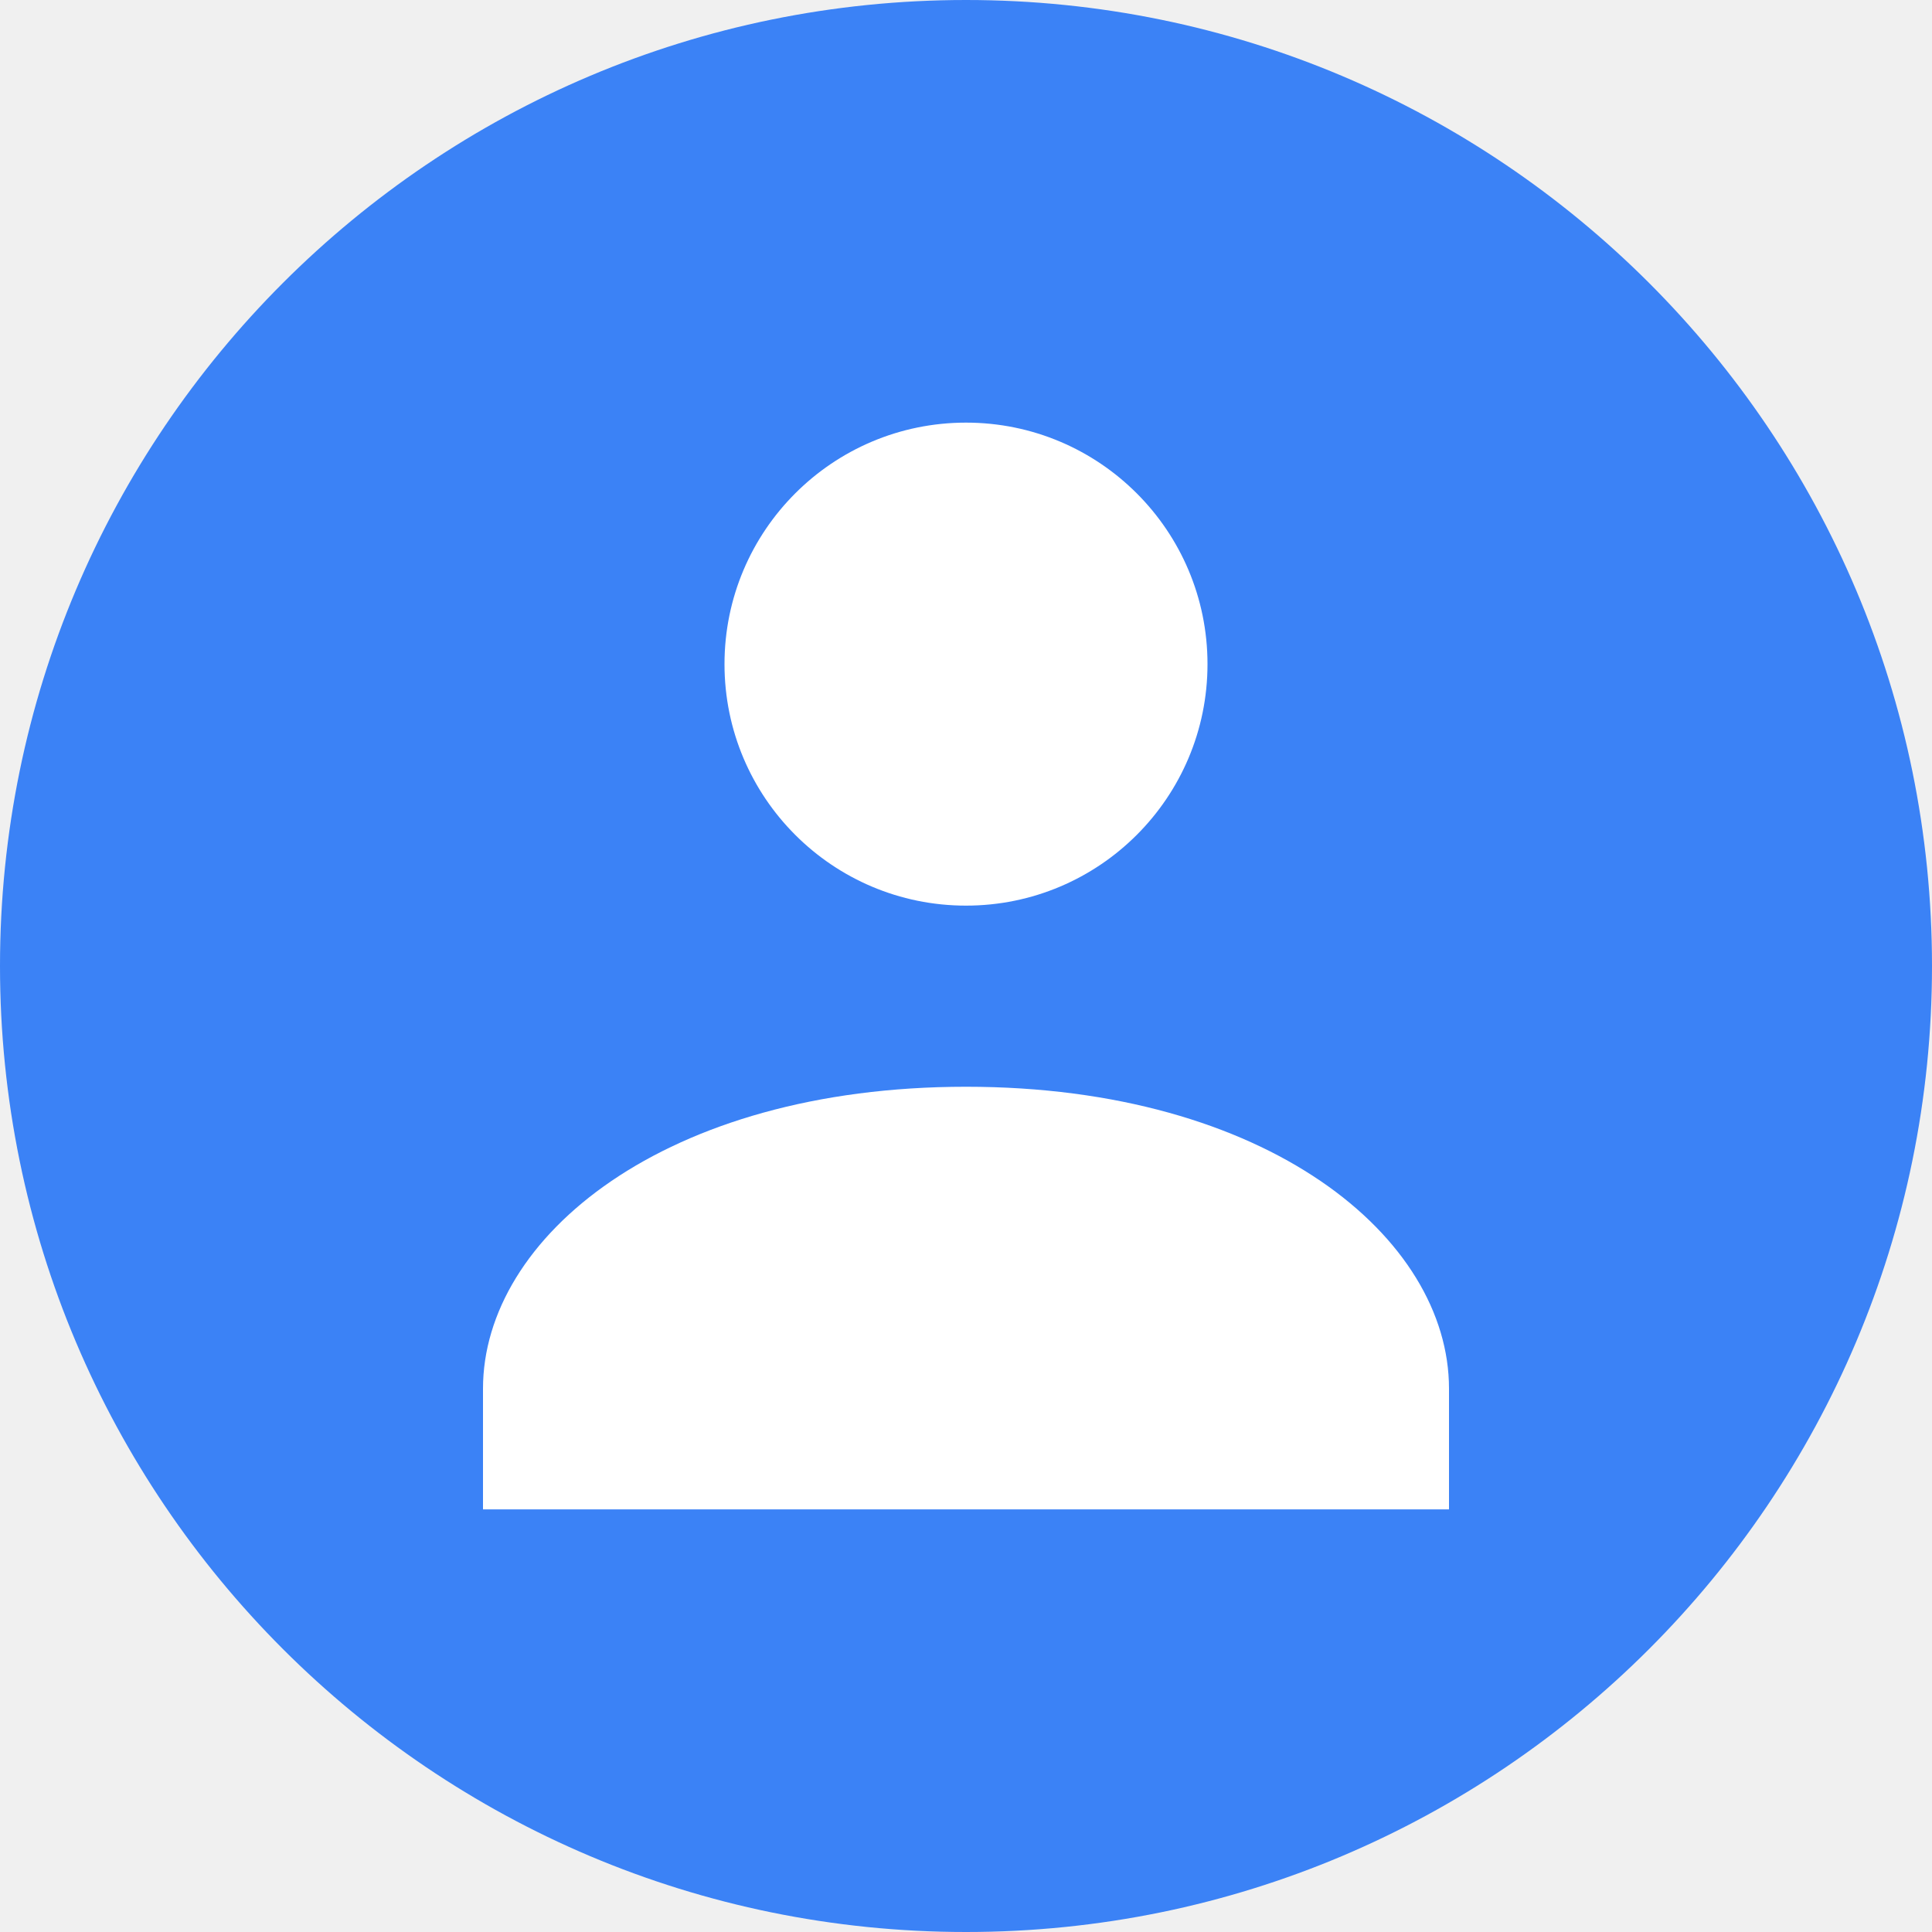
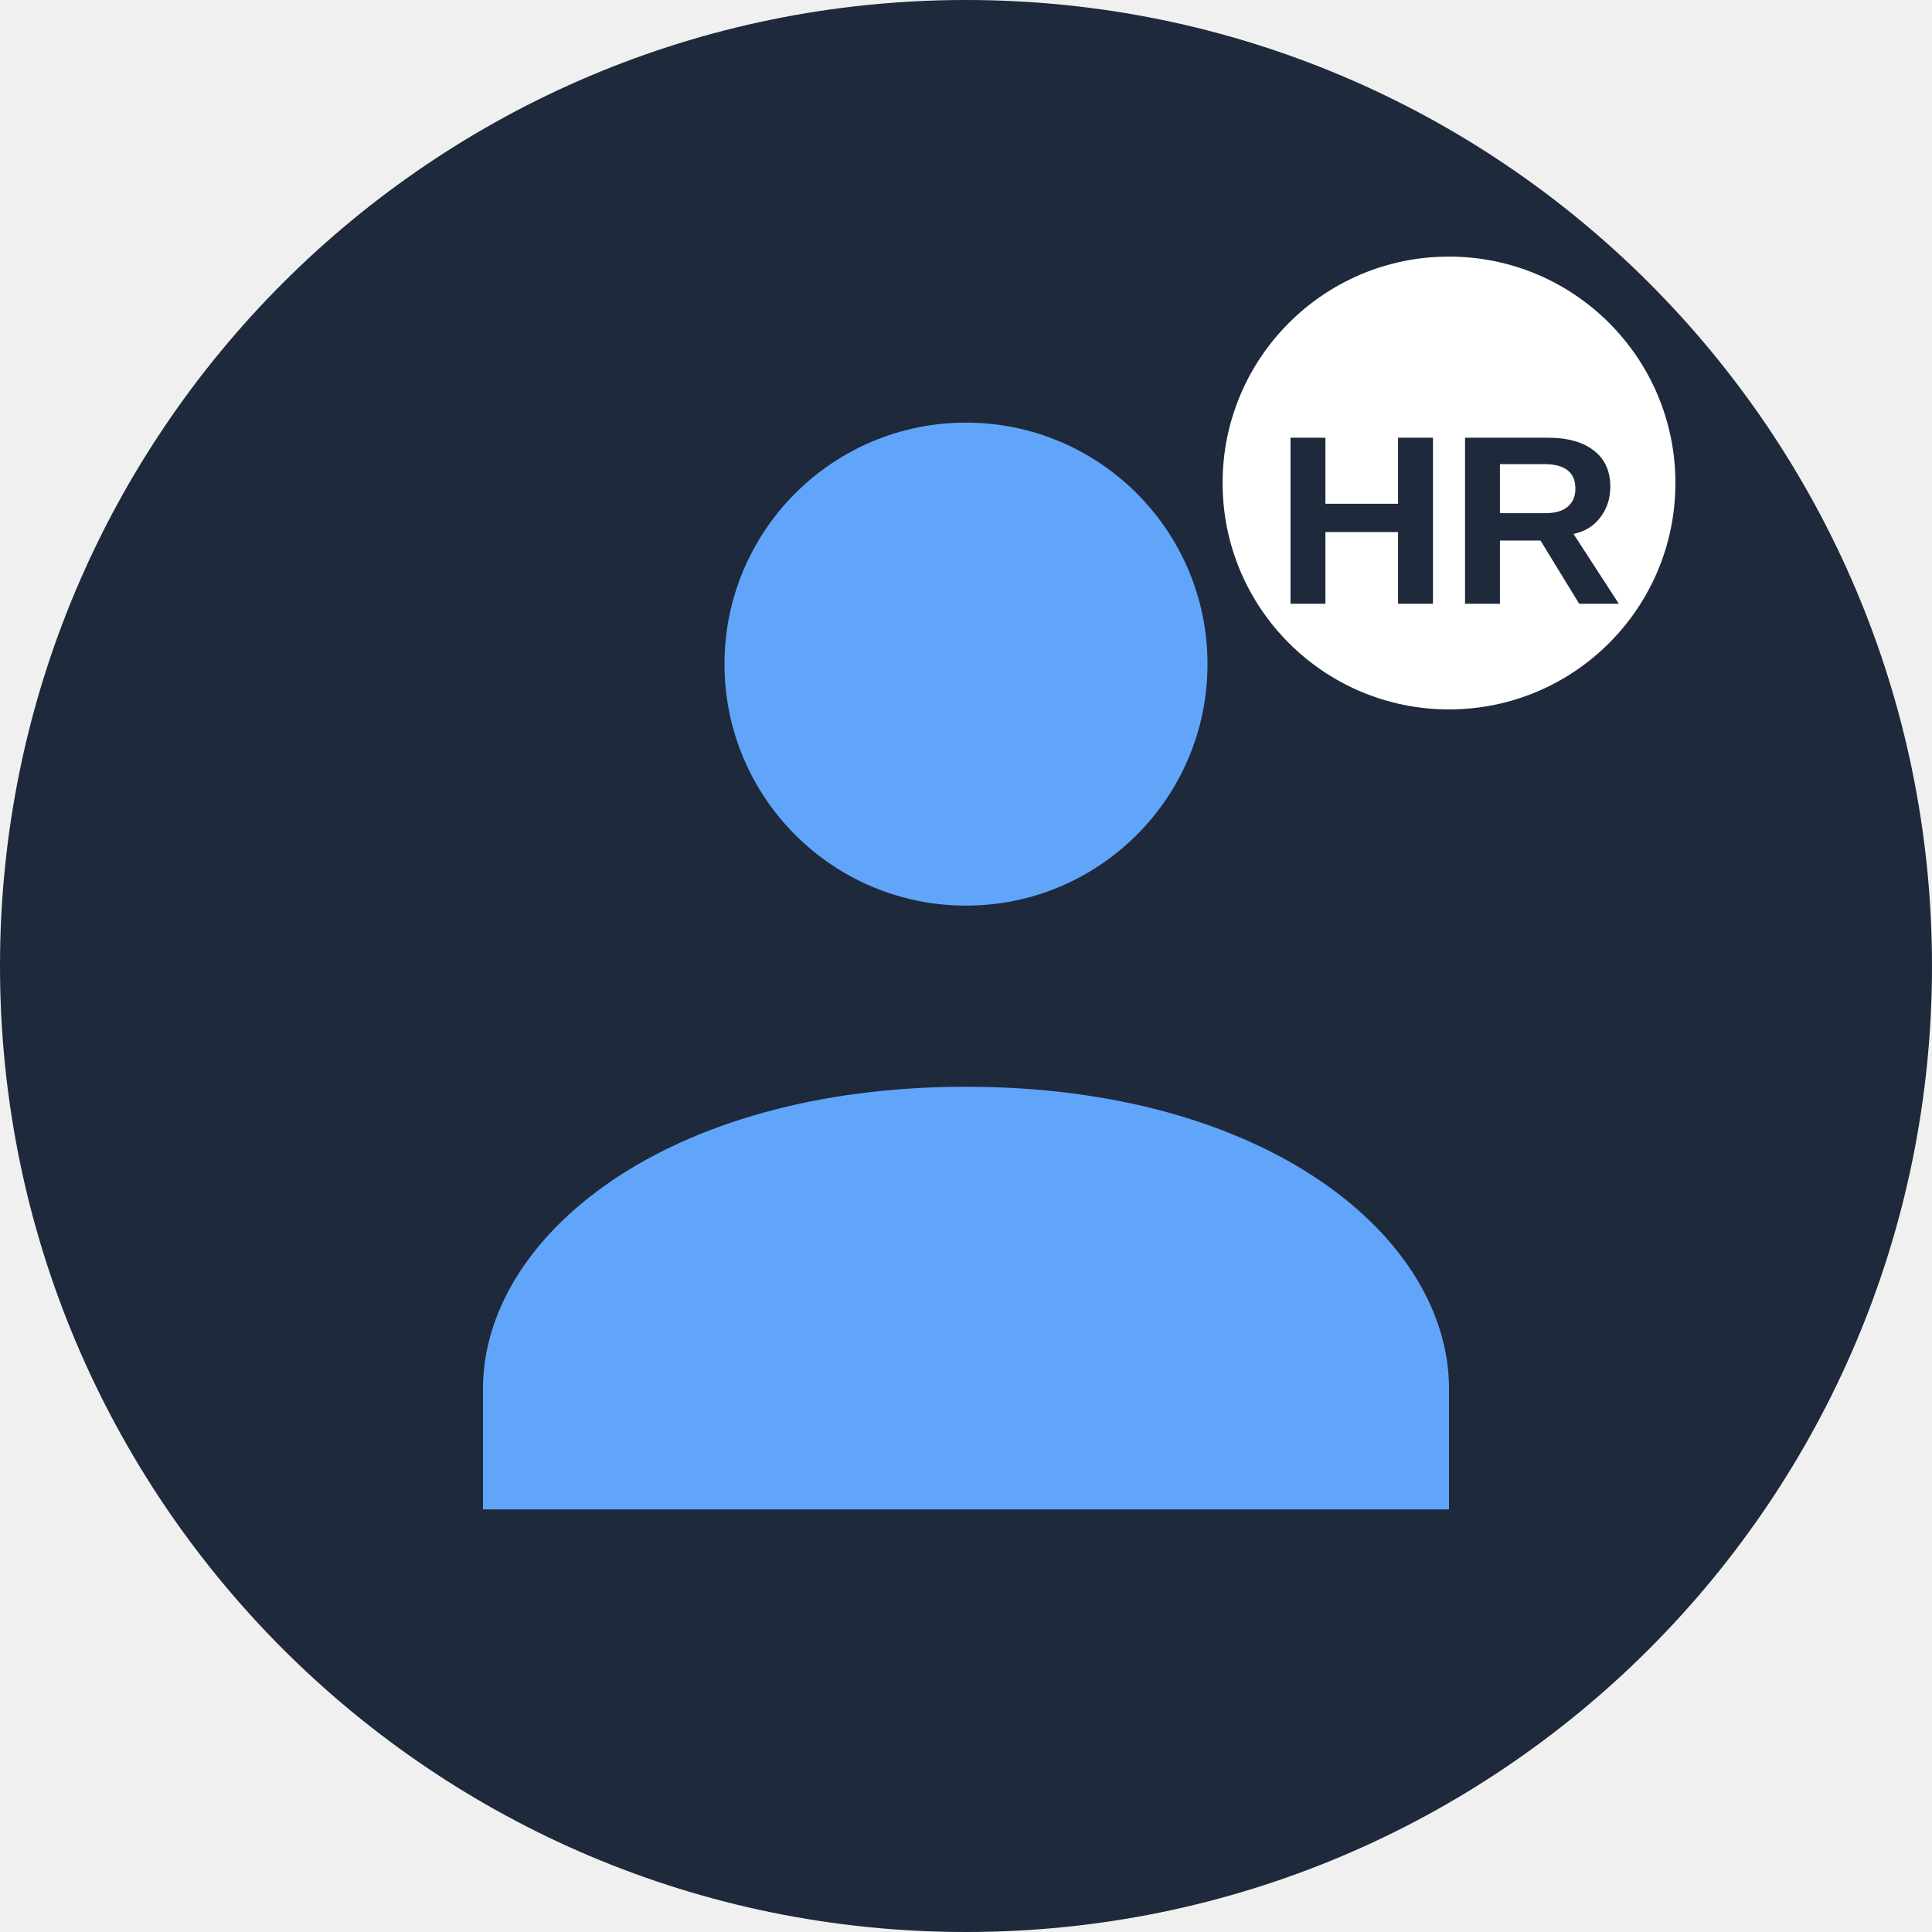
<svg xmlns="http://www.w3.org/2000/svg" viewBox="0 0 32 32" fill="none">
-   <circle cx="16" cy="16" r="16" fill="#3B82F6" />
-   <g fill="white">
+   <circle cx="16" cy="16" r="16" fill="#1E293B" />
+   <g fill="#60A5FA">
    <circle cx="16" cy="11" r="4" />
    <path d="M16 18c-5 0-8 2.5-8 5v2h16v-2c0-2.5-3-5-8-5z" />
  </g>
+   <circle cx="24" cy="8" r="4" fill="white" stroke="#1E293B" stroke-width="0.5" />
+   <text x="24" y="10" text-anchor="middle" font-family="Arial, sans-serif" font-size="4" font-weight="bold" fill="#1E293B">HR</text>
</svg>
